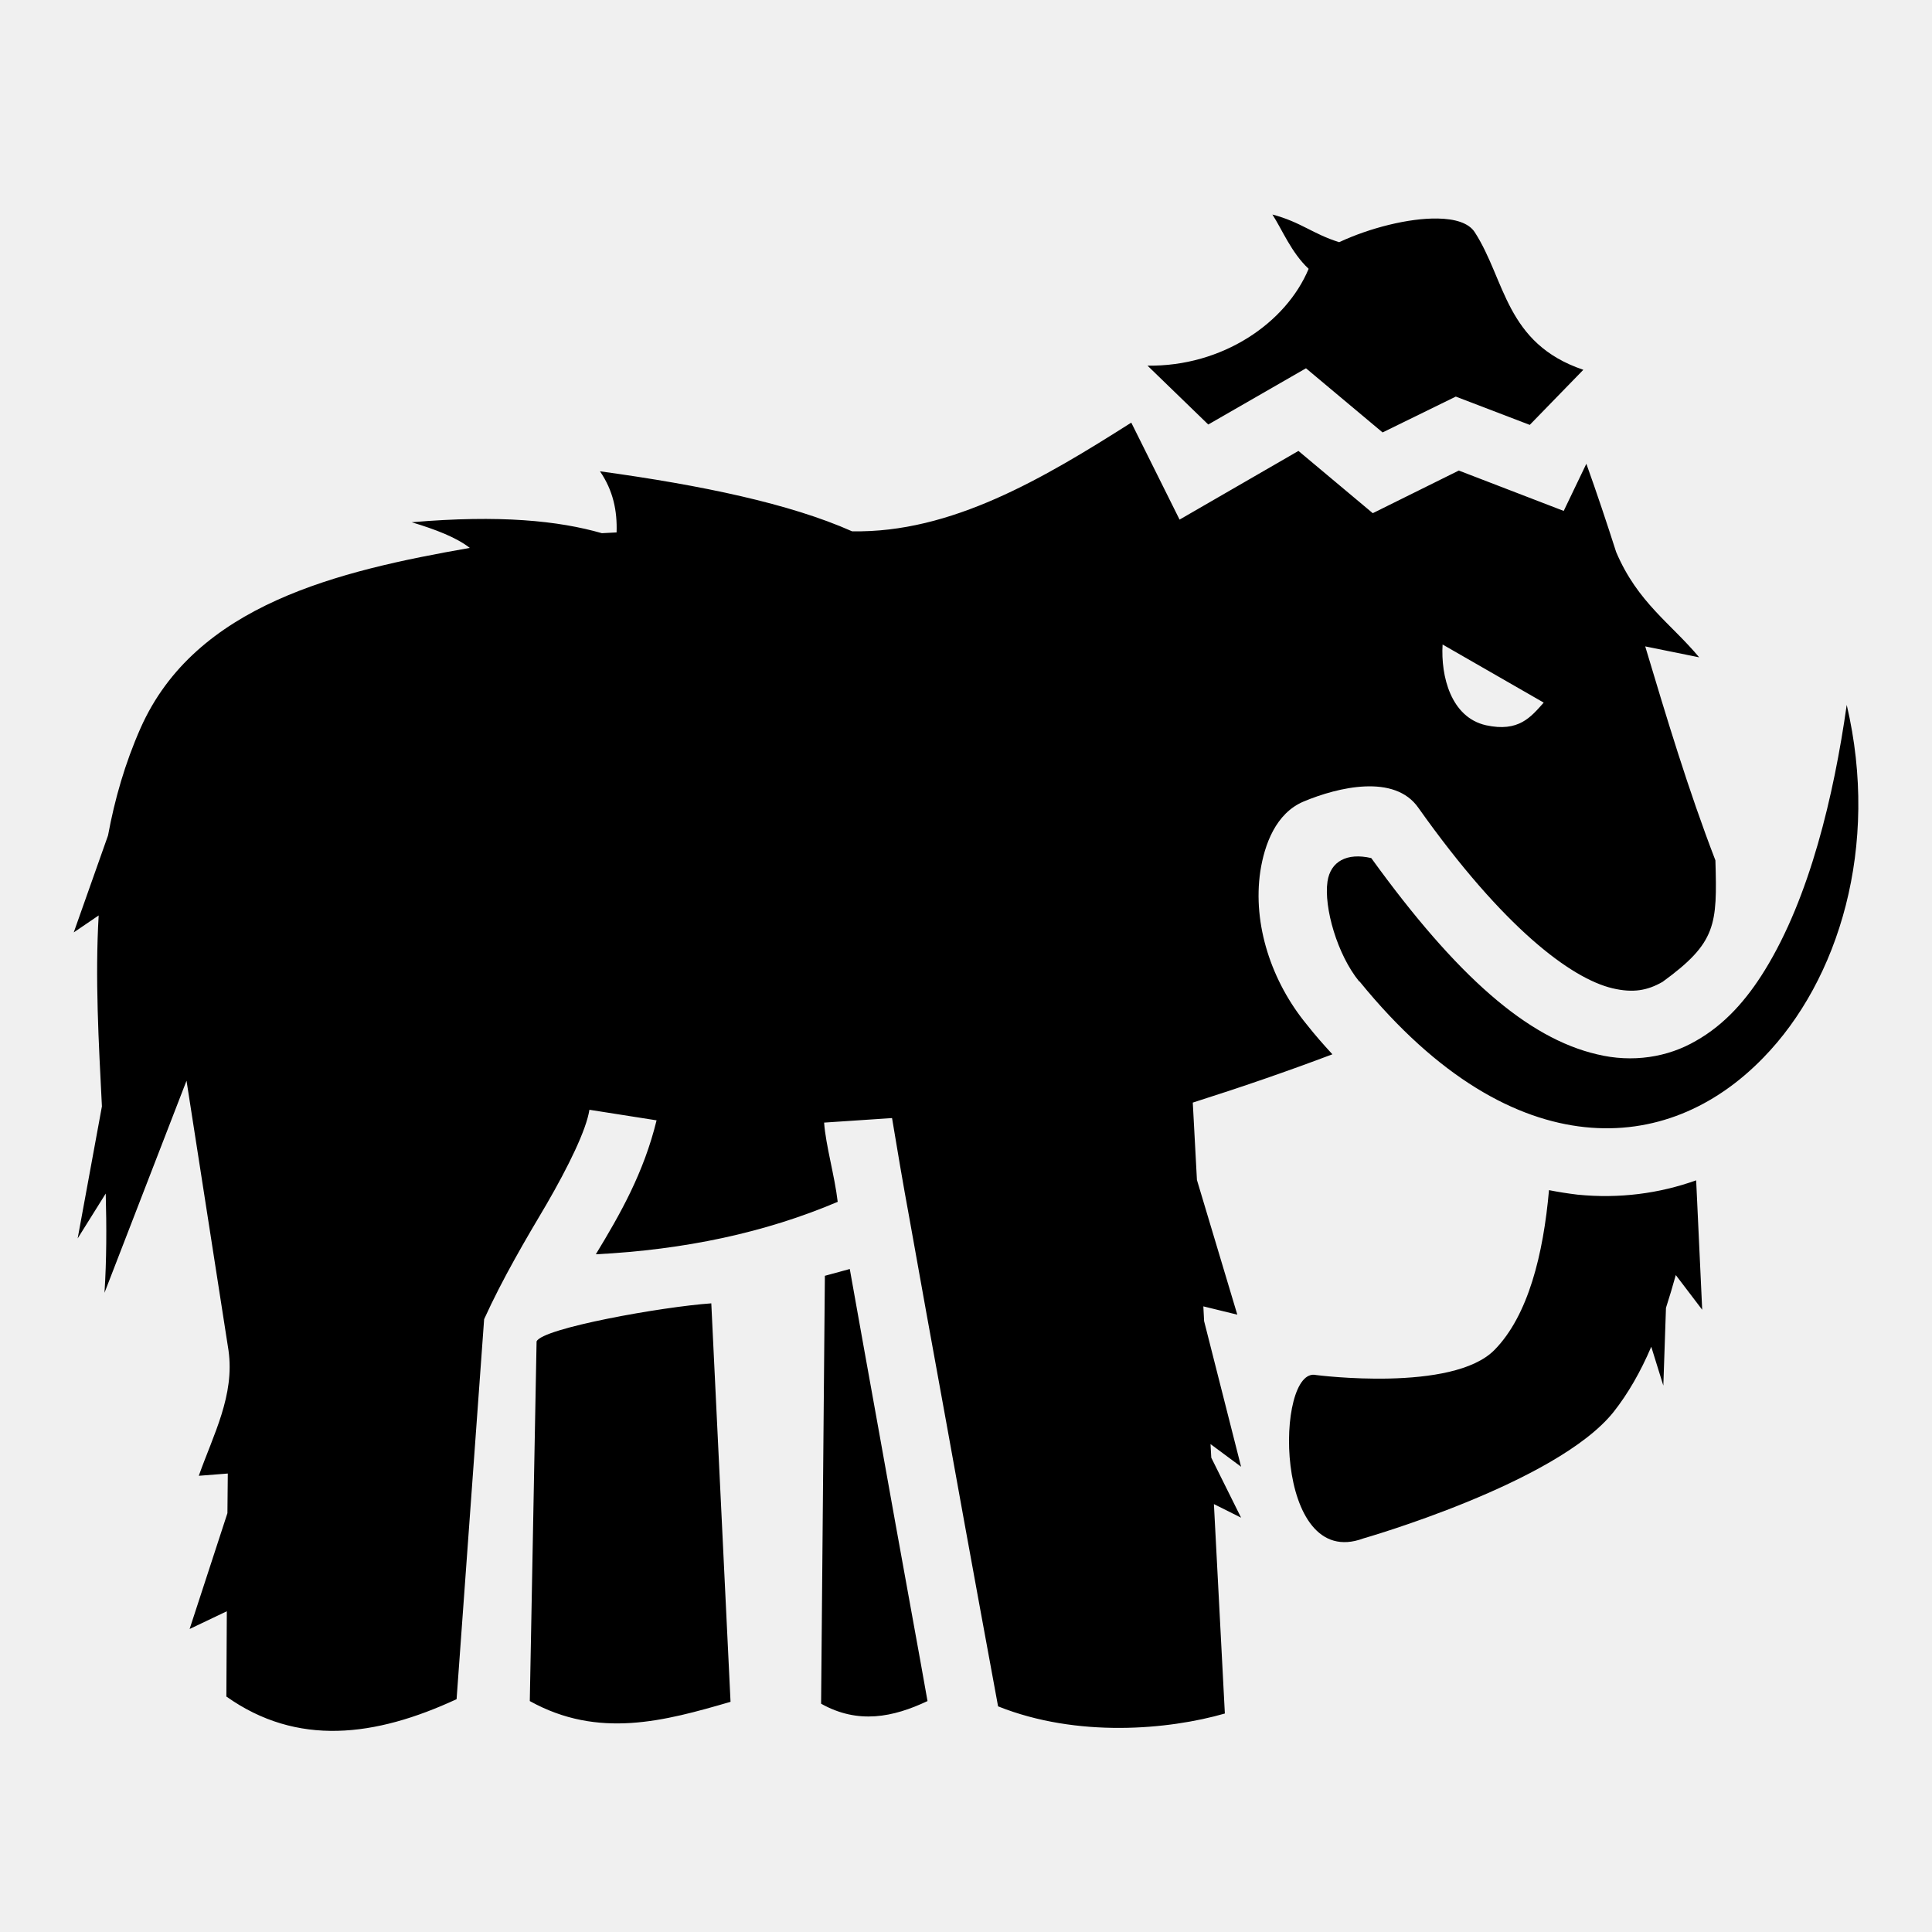
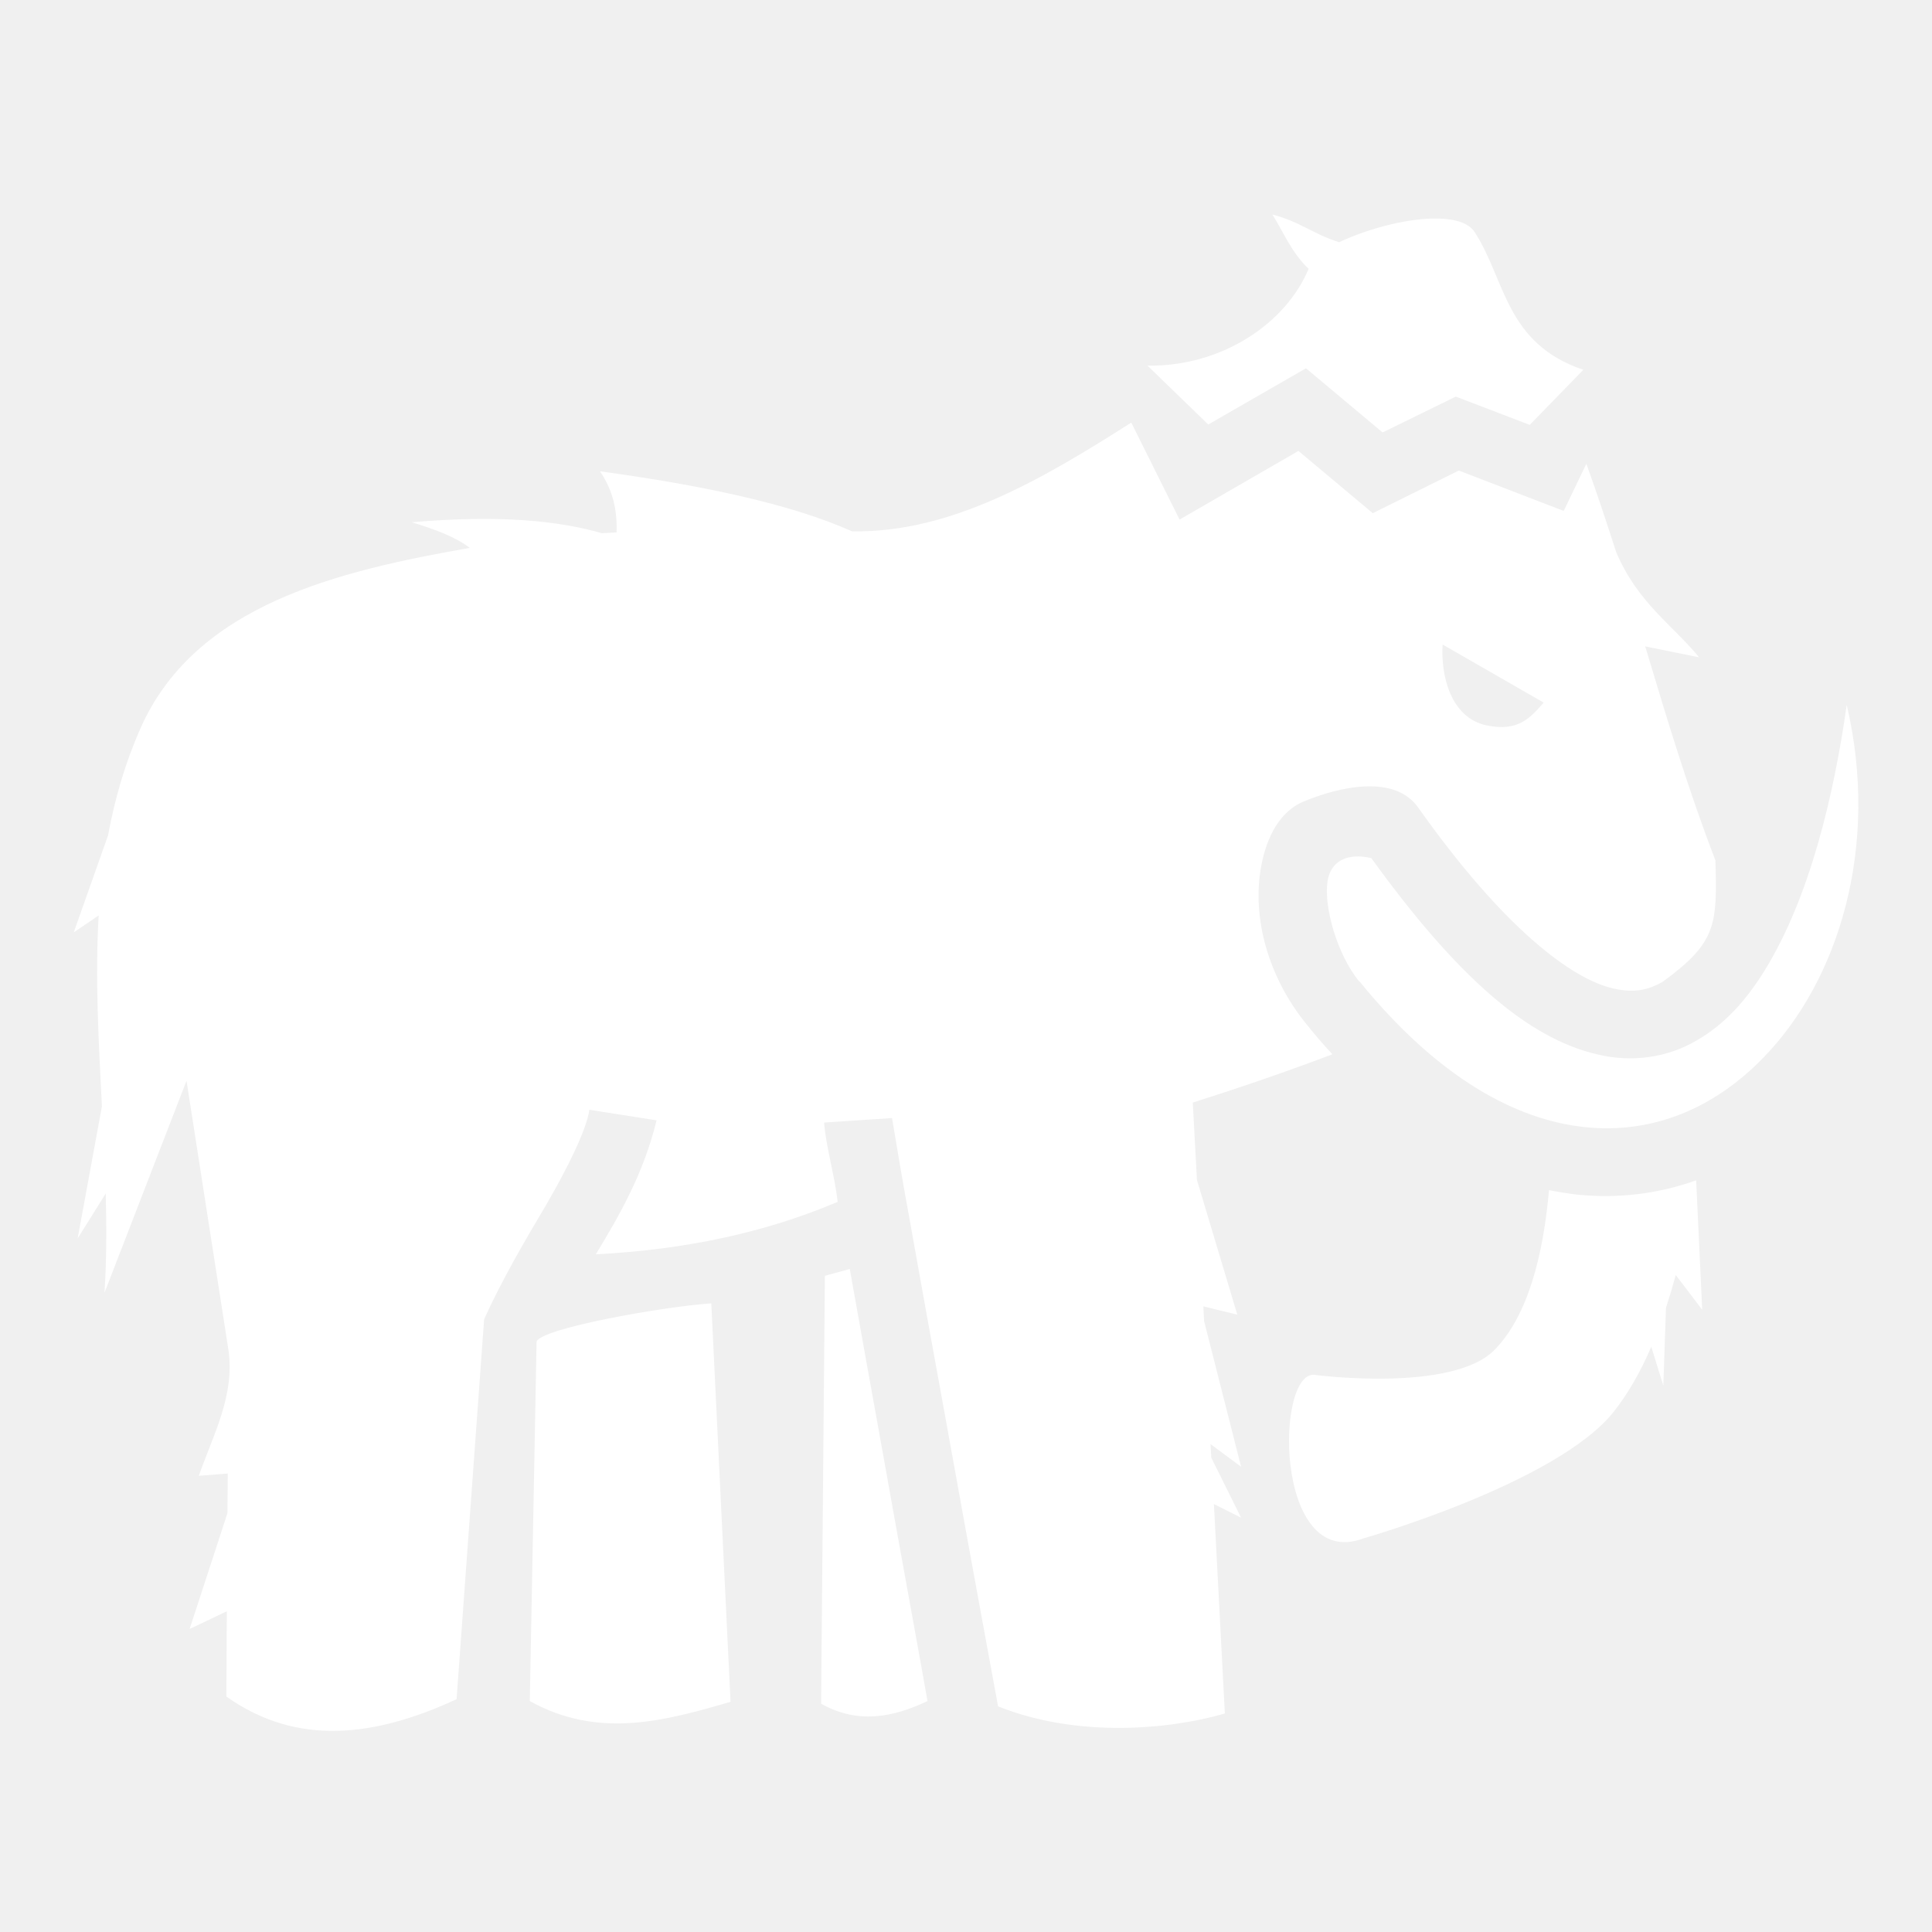
<svg xmlns="http://www.w3.org/2000/svg" width="800px" height="800px" viewBox="0 0 512 512">
-   <path fill="#000000" d="M337.2 56.85c2.6 4.01 5 10.08 9.6 14.39-6 14.4-22.9 25.94-42.7 25.66l16.1 15.6 25.9-14.9 20.3 17 19.4-9.5 19.6 7.5L419.6 98c-20.7-7-20.6-23.84-28.8-36.5-1.6-2.43-5.2-3.51-9.8-3.59-7.6-.14-18 2.48-26.1 6.27-7-2.17-10.1-5.32-17.7-7.33zM299.8 112c-23.3 14.8-47.7 29.3-74 28.8-16.4-7.3-39.8-12.2-66.8-15.9 3.5 5.1 4.6 10.5 4.4 16.2-1.3.1-2.6.1-3.9.2-11.5-3.3-27-4.9-50.4-2.9 6.3 1.9 11.8 4 15.4 6.8-34.78 6.1-72.74 15-87.27 47.8-4.11 9.3-6.83 18.8-8.6 28.4l-9.09 25.7 6.61-4.5c-.98 16.6 0 33.6.86 50.6l-6.43 35 7.44-11.9c.24 8.8.23 17.6-.33 26.3l21.74-56.2 11.13 71.5c1.66 11.9-3.98 22.2-7.88 33.2l7.69-.6-.1 10.5-10.02 30.7 9.86-4.7-.12 22.6c18.75 13.3 39.44 10.7 61.01.7l7.3-100.7c4.9-10.8 11.1-21.3 16.5-30.4 5.8-10 10.6-19.8 11.4-25.1l17.8 2.8c-3.4 13.9-9.6 24.8-16.1 35.5 23.5-1.2 44.8-5.7 64.1-13.9-.8-6.9-3.2-15.1-3.6-21l18-1.2c1.1 6.7 3.1 18.5 4.5 26 2.7 15.2 6.3 35.1 9.9 54.8 6.6 36.7 12.8 70.2 13.7 75.1 21 8.4 45.2 6.2 60.1 1.9l-2.9-55.5 7.2 3.6-7.9-15.9-.2-3.6 8.1 6-9.8-38.6-.2-3.9 9 2.2-10.7-35.7-1.1-20.5c12.9-4.1 25.1-8.3 37-12.8-2.3-2.5-4.6-5.1-6.8-7.9-9.3-11.3-14.4-26.5-12.3-40.6 1.1-7.1 4.1-15.4 11.5-18.5 9.1-3.8 24.1-7.4 30.4 1.7 22.6 31.9 40.5 45.2 51.4 47.8 5.5 1.3 9.3.6 13.3-1.7 14.3-10.4 14.5-15.1 14-32.2-7.2-18.7-12.9-37.7-18.6-56.7l14.3 2.9c-7.5-9-16.3-14.5-22-27.9-2.5-7.8-5.1-15.6-7.9-23.4l-6 12.5-27.8-10.7-22.8 11.3-19.7-16.5-31.5 18.2zm82.5 58.8l26.8 15.4c-3.4 3.8-6.6 7.9-15.3 6-9.3-2.1-12-13-11.5-21.4zm107.1 16c-3.4 24-9.8 51-21.7 70.3-4.8 7.8-10.6 14.4-18.2 18.7-7.5 4.4-16.9 5.9-26.3 3.6-18.4-4.3-37.1-20.6-59.8-52-6.5-1.5-10.8.9-11.6 6.2-1 6.9 2.6 19.4 8.4 26.5h.1c20.9 25.7 41.6 36.7 59.7 38.6 18.1 1.9 34.4-5.1 47.3-18.4 20-20.5 30.9-56 22.1-93.5zm-39.9 126c-9.8 3.5-20.4 4.9-31.4 3.8-2.5-.3-5.1-.7-7.6-1.2-1.5 17-5.5 33.2-14.4 42.3-11.1 11.4-47.3 6.7-47.3 6.7-10.9-2.5-11.4 52.2 12.5 43.3 0 0 51.2-14.6 66.3-33.5 3.8-4.8 7.2-10.7 10-17.3l3.2 10.3.7-20.6c.9-2.8 1.8-5.8 2.6-8.7l7 9.2zm-224.3 23.5l-6.6 1.8-1 113.4c9.8 5.5 19.1 3.6 28.2-.7-1.7-9.8-6.8-37.4-12.7-70.5-2.8-15.5-5.5-30.5-7.9-44zm-36.7 9.1c-13 .9-44.9 6.6-46.3 10.1l-1.8 95.3c18.2 10.1 35.7 5.3 53.2.2z" />
+   <path fill="#fff" d="M337.2 56.85c2.6 4.01 5 10.08 9.6 14.39-6 14.4-22.9 25.94-42.7 25.66l16.1 15.6 25.9-14.9 20.3 17 19.4-9.5 19.6 7.5L419.6 98c-20.7-7-20.6-23.84-28.8-36.5-1.6-2.43-5.2-3.51-9.8-3.59-7.6-.14-18 2.48-26.1 6.27-7-2.17-10.1-5.32-17.7-7.33zM299.8 112c-23.3 14.8-47.7 29.3-74 28.8-16.4-7.3-39.8-12.2-66.8-15.9 3.5 5.1 4.6 10.5 4.4 16.2-1.3.1-2.6.1-3.9.2-11.5-3.3-27-4.9-50.4-2.9 6.3 1.9 11.8 4 15.4 6.8-34.78 6.1-72.74 15-87.27 47.8-4.11 9.3-6.83 18.8-8.6 28.4l-9.09 25.7 6.61-4.5c-.98 16.6 0 33.6.86 50.6l-6.43 35 7.44-11.9c.24 8.8.23 17.6-.33 26.3l21.74-56.2 11.13 71.5c1.66 11.9-3.98 22.2-7.88 33.2l7.69-.6-.1 10.5-10.02 30.7 9.86-4.7-.12 22.6c18.75 13.3 39.44 10.7 61.01.7l7.3-100.7c4.9-10.8 11.1-21.3 16.5-30.4 5.8-10 10.6-19.8 11.4-25.1l17.8 2.8c-3.4 13.9-9.6 24.8-16.1 35.5 23.5-1.2 44.8-5.7 64.1-13.9-.8-6.9-3.2-15.1-3.6-21l18-1.2c1.1 6.7 3.1 18.5 4.5 26 2.7 15.2 6.3 35.1 9.9 54.8 6.6 36.7 12.8 70.2 13.7 75.1 21 8.4 45.2 6.2 60.1 1.9l-2.9-55.5 7.2 3.6-7.9-15.9-.2-3.6 8.1 6-9.8-38.6-.2-3.9 9 2.2-10.7-35.7-1.1-20.5c12.9-4.1 25.1-8.3 37-12.8-2.3-2.5-4.6-5.1-6.8-7.9-9.3-11.3-14.4-26.5-12.3-40.6 1.1-7.1 4.1-15.4 11.5-18.5 9.1-3.8 24.1-7.4 30.4 1.7 22.6 31.9 40.5 45.2 51.4 47.8 5.5 1.3 9.3.6 13.3-1.7 14.3-10.4 14.5-15.1 14-32.2-7.2-18.7-12.9-37.7-18.6-56.7l14.3 2.9c-7.5-9-16.3-14.5-22-27.9-2.5-7.8-5.1-15.6-7.9-23.4l-6 12.5-27.8-10.7-22.8 11.3-19.7-16.5-31.5 18.2zm82.5 58.8l26.8 15.4c-3.4 3.8-6.6 7.9-15.3 6-9.3-2.1-12-13-11.5-21.4zm107.1 16c-3.4 24-9.8 51-21.7 70.3-4.8 7.8-10.6 14.4-18.2 18.7-7.5 4.4-16.9 5.9-26.3 3.6-18.4-4.3-37.1-20.6-59.8-52-6.5-1.5-10.8.9-11.6 6.2-1 6.9 2.6 19.4 8.4 26.5h.1c20.9 25.7 41.6 36.7 59.7 38.6 18.1 1.9 34.4-5.1 47.3-18.4 20-20.5 30.9-56 22.1-93.5zm-39.9 126c-9.8 3.5-20.4 4.9-31.4 3.8-2.5-.3-5.1-.7-7.6-1.2-1.5 17-5.5 33.2-14.4 42.3-11.1 11.4-47.3 6.7-47.3 6.7-10.9-2.5-11.4 52.2 12.5 43.3 0 0 51.2-14.6 66.3-33.5 3.8-4.8 7.2-10.7 10-17.3l3.2 10.3.7-20.6c.9-2.8 1.8-5.8 2.6-8.7l7 9.2zm-224.3 23.5l-6.6 1.8-1 113.4c9.8 5.5 19.1 3.6 28.2-.7-1.7-9.8-6.8-37.4-12.7-70.5-2.8-15.5-5.5-30.5-7.9-44zm-36.7 9.1c-13 .9-44.9 6.6-46.3 10.1l-1.8 95.3c18.2 10.1 35.7 5.3 53.2.2z" />
</svg>
